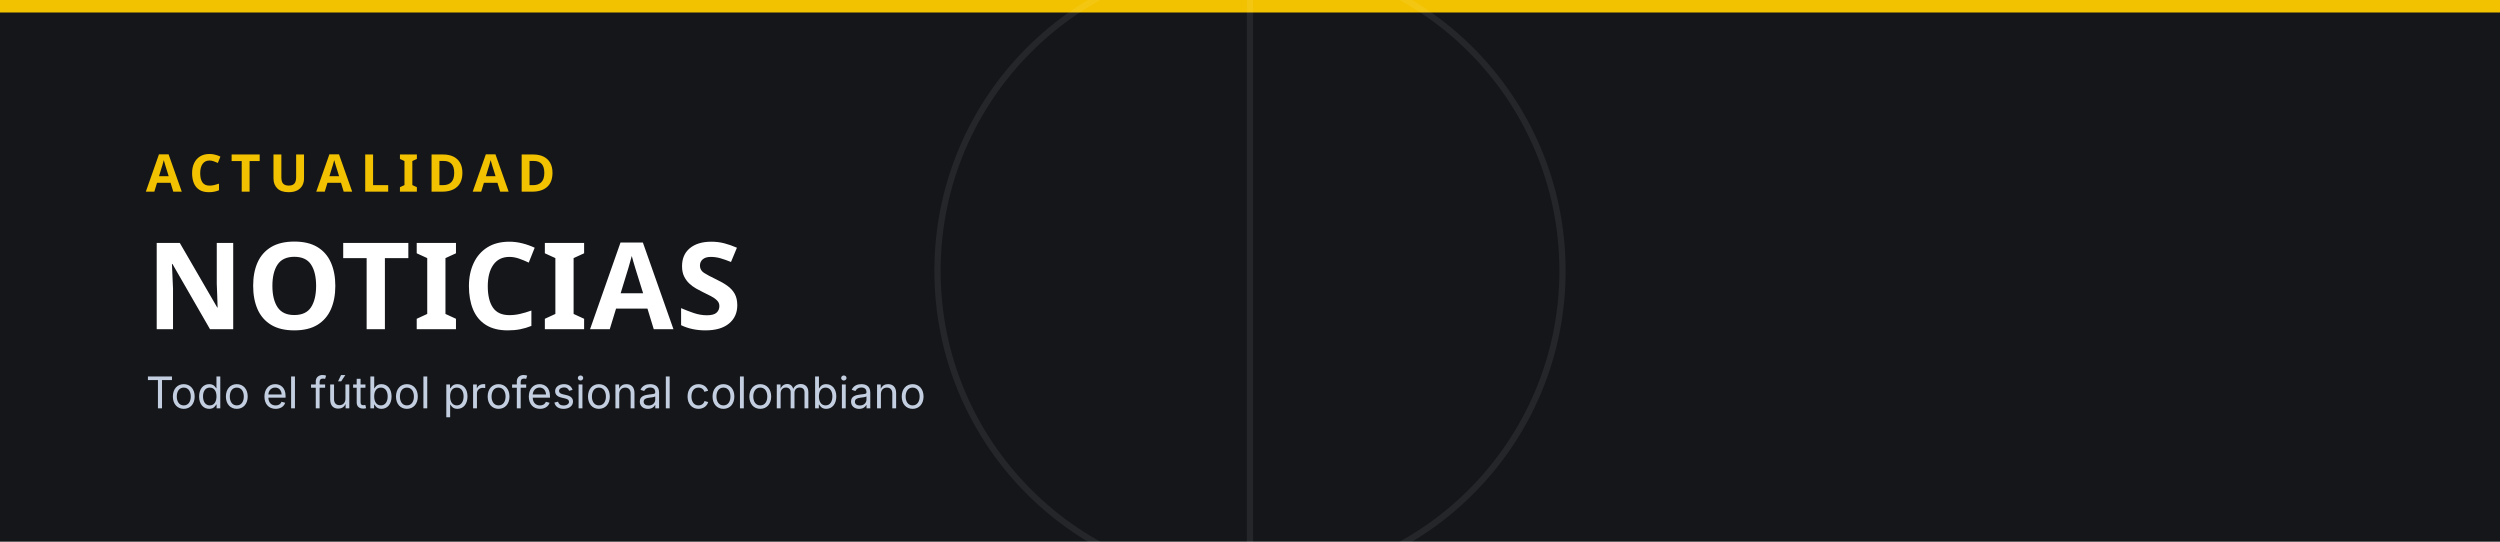
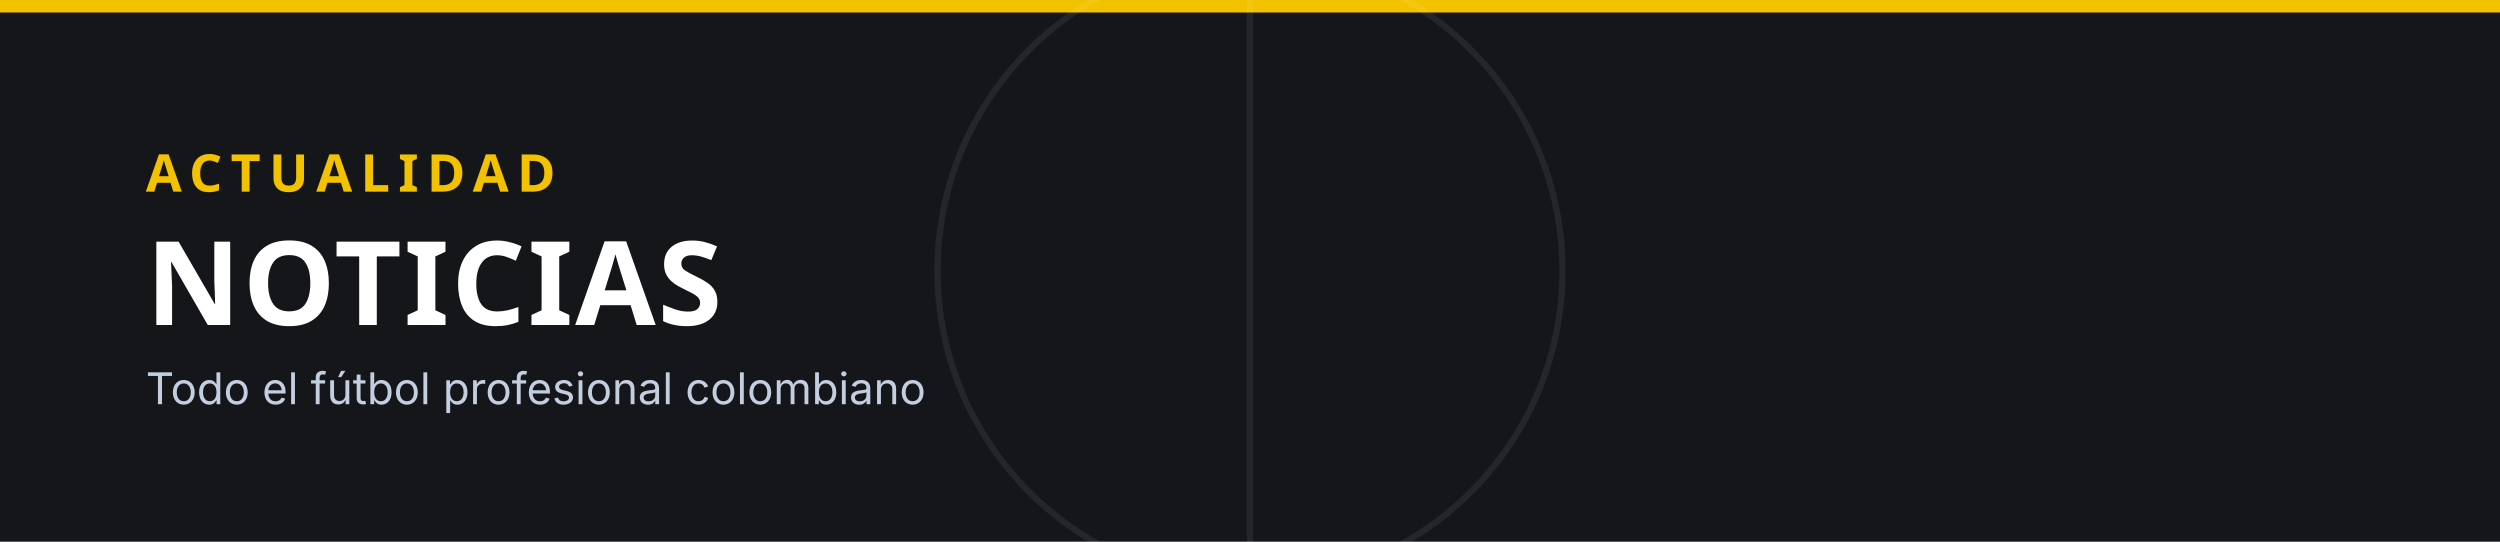
<svg xmlns="http://www.w3.org/2000/svg" viewBox="0 0 1200 260" width="1200" height="260">
  <rect width="1200" height="260" fill="#14161A" />
  <rect width="1200" height="6" fill="#F2C200" />
  <g opacity="0.07">
    <circle cx="600" cy="130" r="150" fill="none" stroke="#FFFFFF" stroke-width="3" />
    <line x1="600" y1="-20" x2="600" y2="280" stroke="#FFFFFF" stroke-width="3" />
  </g>
  <text x="70" y="92" font-family="Barlow Condensed, Oswald, sans-serif" font-size="25" font-weight="700" fill="#F2C200" letter-spacing="4">ACTUALIDAD</text>
-   <text x="70" y="158" font-family="Barlow Condensed, Oswald, sans-serif" font-size="58" font-weight="700" fill="#FFFFFF" letter-spacing="1">NOTICIAS</text>
-   <text x="70" y="196" font-family="Inter, system-ui, sans-serif" font-size="21" fill="#C3CFE0">Todo el fútbol profesional colombiano</text>
+   <text x="70" y="156" font-family="Barlow Condensed, Oswald, sans-serif" font-size="56" font-weight="700" fill="#FFFFFF" letter-spacing="1">NOTICIAS</text>
+   <text x="70" y="194" font-family="Inter, system-ui, sans-serif" font-size="21" fill="#C3CFE0">Todo el fútbol profesional colombiano</text>
</svg>
